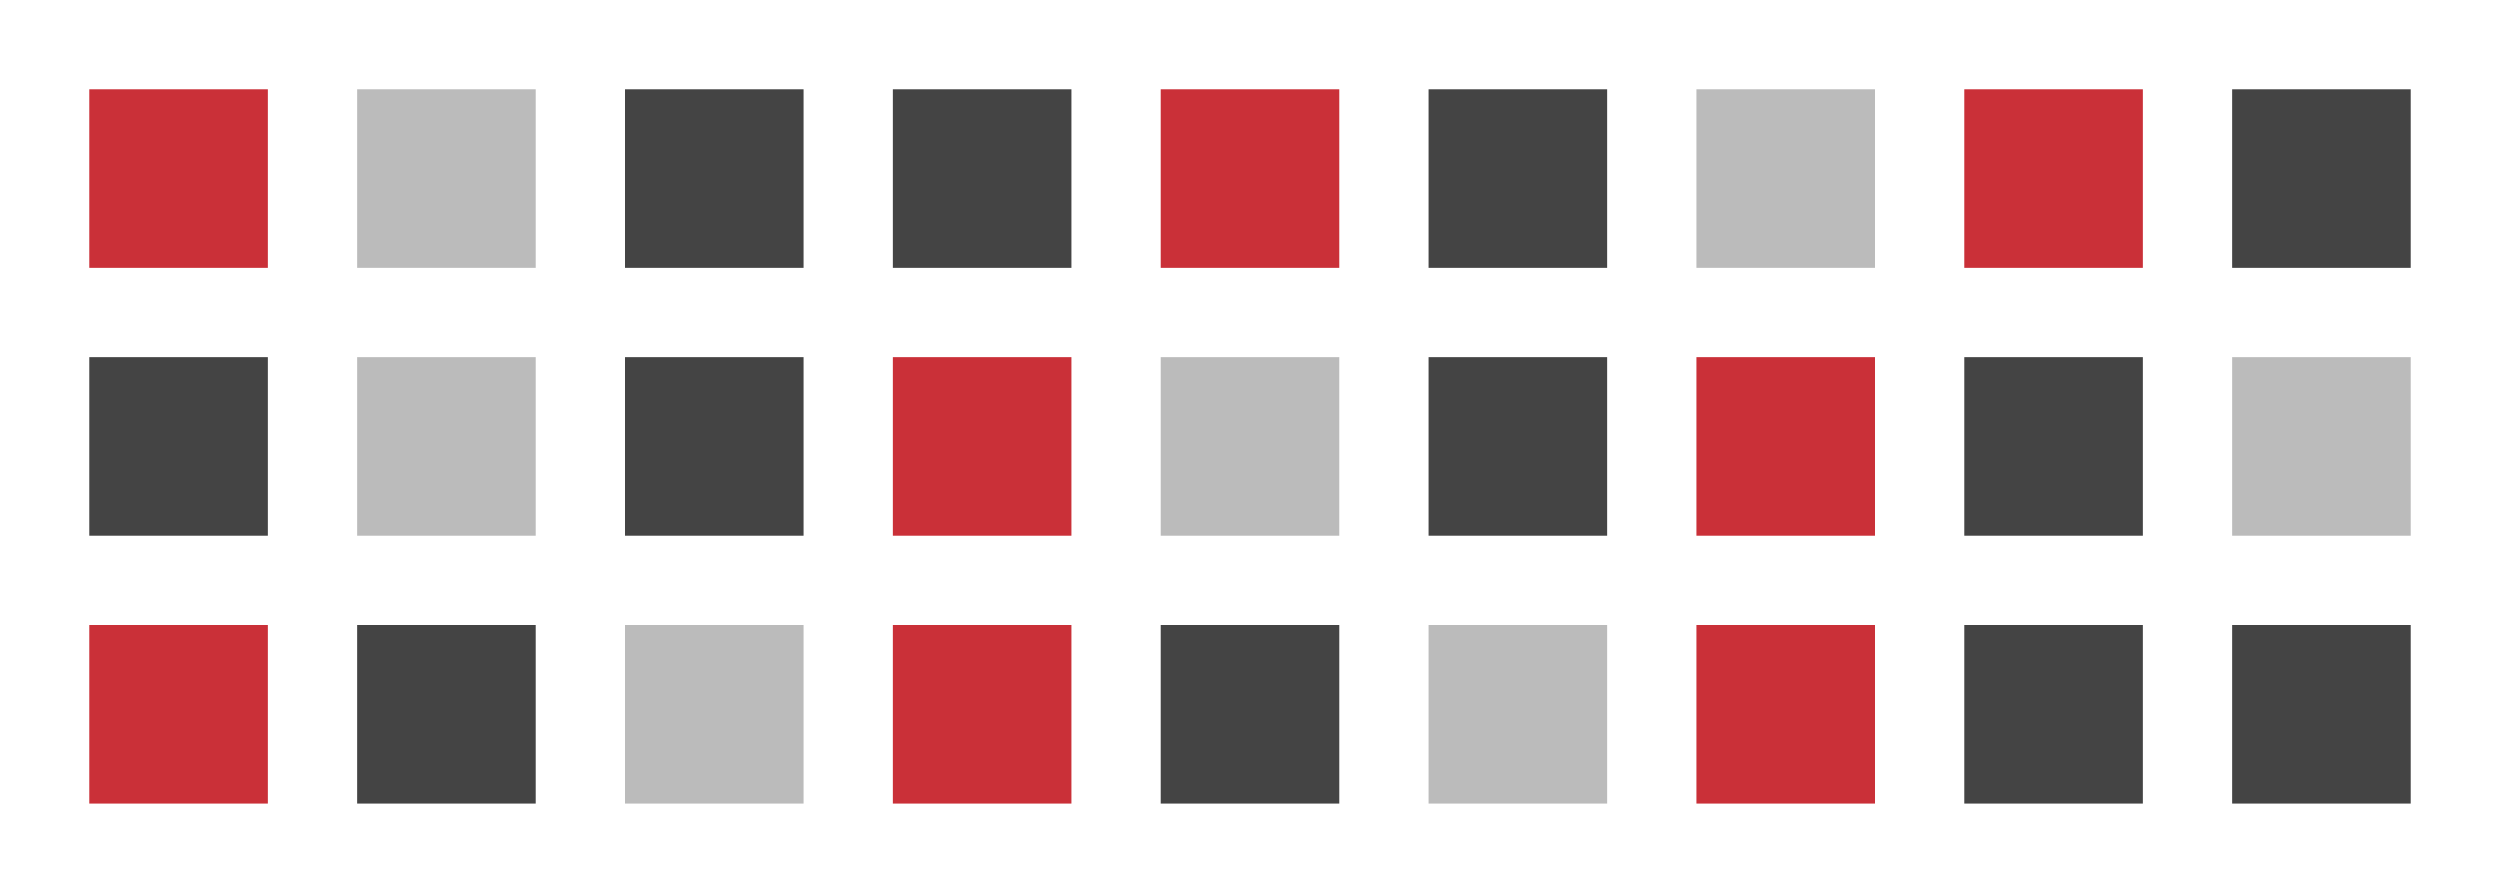
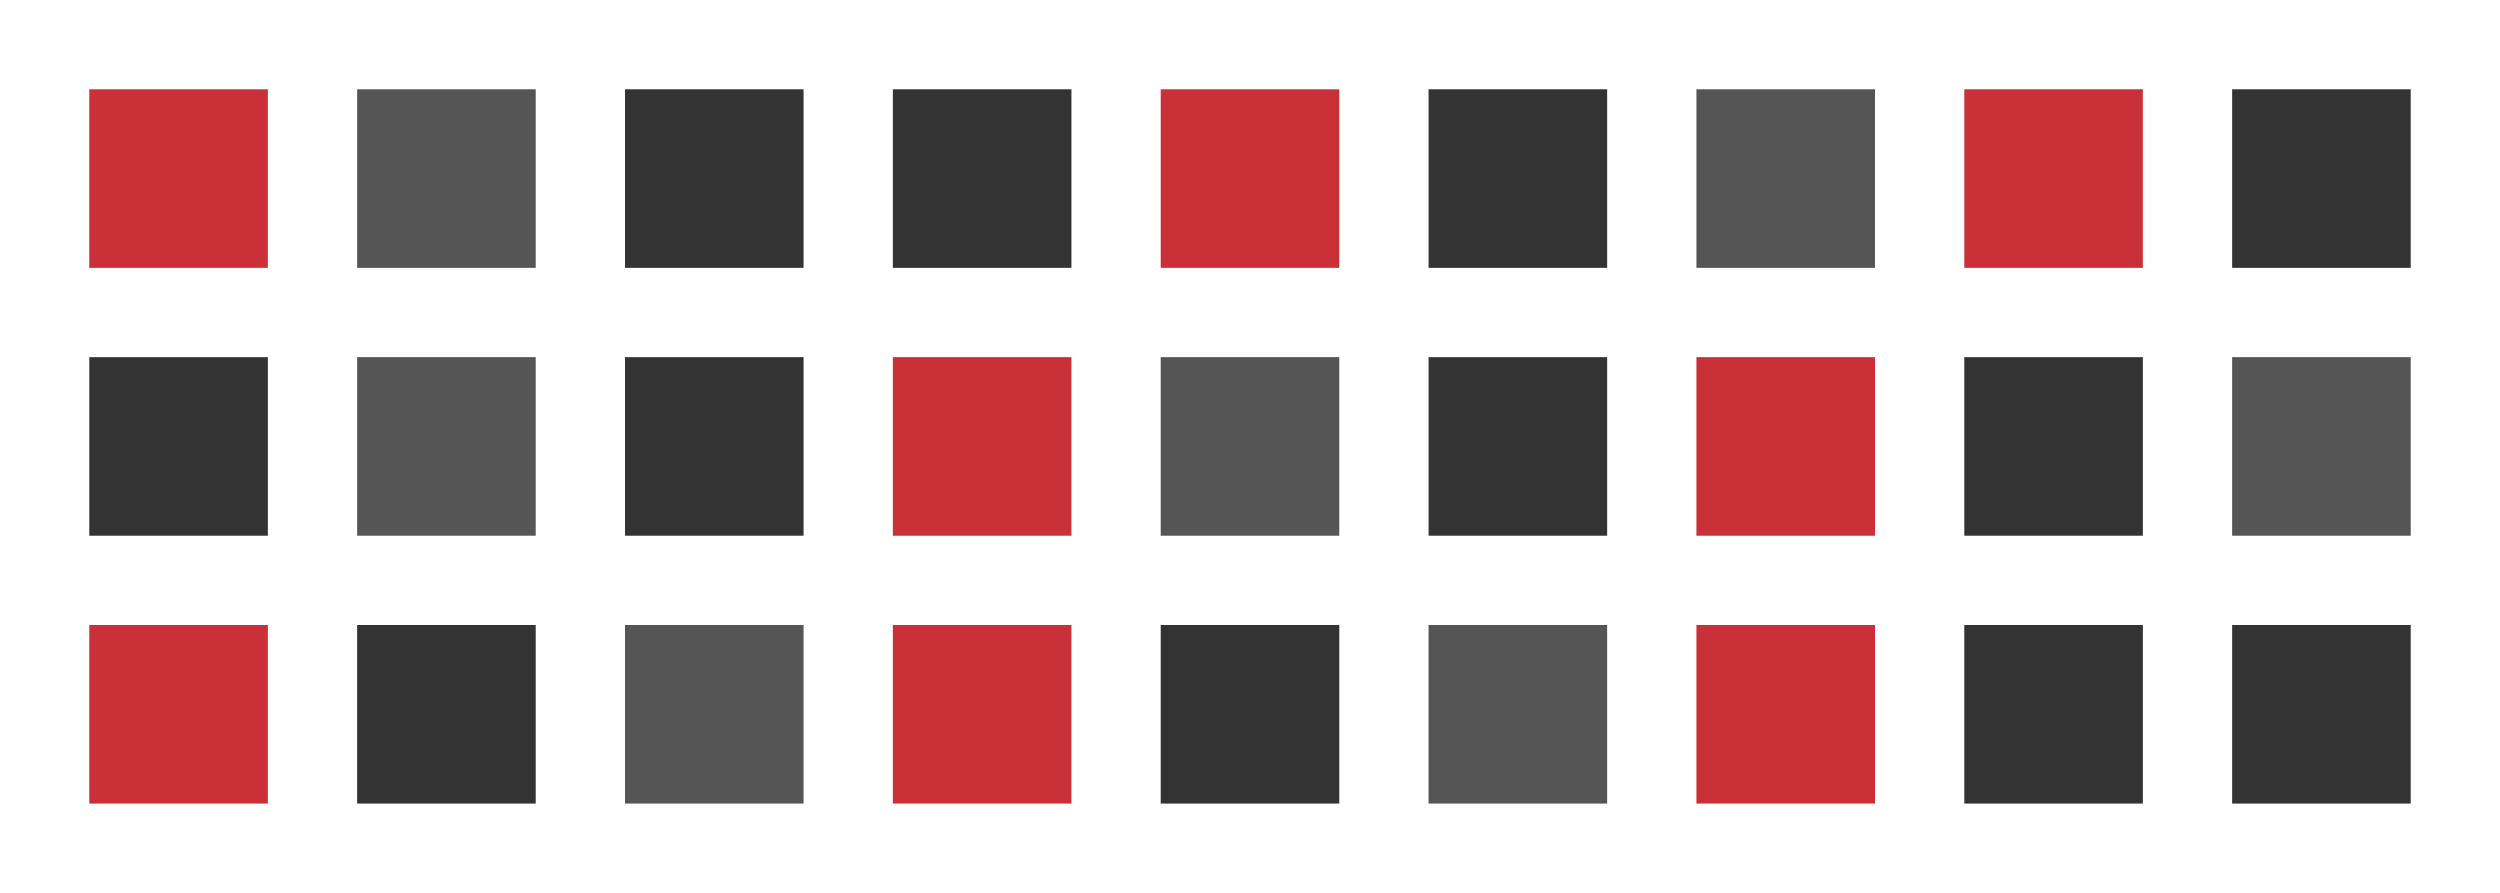
<svg width="56" height="20">
  <rect width="4" height="4" x="2" y="2" style="fill:#ca3038;" />
-   <rect width="4" height="4" x="8" y="2" style="fill:#bbbbbb;" />
-   <rect width="4" height="4" x="14" y="2" style="fill:#444444;" />
-   <rect width="4" height="4" x="20" y="2" style="fill:#444444;" />
+   <rect width="4" height="4" x="8" y="2" style="fill:#555555;" />
+   <rect width="4" height="4" x="14" y="2" style="fill:#333333;" />
+   <rect width="4" height="4" x="20" y="2" style="fill:#333333;" />
  <rect width="4" height="4" x="26" y="2" style="fill:#ca3038;" />
-   <rect width="4" height="4" x="32" y="2" style="fill:#444444;" />
-   <rect width="4" height="4" x="38" y="2" style="fill:#bbbbbb;" />
+   <rect width="4" height="4" x="32" y="2" style="fill:#333333;" />
+   <rect width="4" height="4" x="38" y="2" style="fill:#555555;" />
  <rect width="4" height="4" x="44" y="2" style="fill:#ca3038;" />
-   <rect width="4" height="4" x="50" y="2" style="fill:#444444;" />
-   <rect width="4" height="4" x="2" y="8" style="fill:#444444;" />
-   <rect width="4" height="4" x="8" y="8" style="fill:#bbbbbb;" />
-   <rect width="4" height="4" x="14" y="8" style="fill:#444444;" />
+   <rect width="4" height="4" x="50" y="2" style="fill:#333333;" />
+   <rect width="4" height="4" x="2" y="8" style="fill:#333333;" />
+   <rect width="4" height="4" x="8" y="8" style="fill:#555555;" />
+   <rect width="4" height="4" x="14" y="8" style="fill:#333333;" />
  <rect width="4" height="4" x="20" y="8" style="fill:#ca3038;" />
-   <rect width="4" height="4" x="26" y="8" style="fill:#bbbbbb" />
-   <rect width="4" height="4" x="32" y="8" style="fill:#444444;" />
+   <rect width="4" height="4" x="26" y="8" style="fill:#555555" />
+   <rect width="4" height="4" x="32" y="8" style="fill:#333333;" />
  <rect width="4" height="4" x="38" y="8" style="fill:#ca3038;" />
-   <rect width="4" height="4" x="44" y="8" style="fill:#444444;" />
-   <rect width="4" height="4" x="50" y="8" style="fill:#bbbbbb;" />
+   <rect width="4" height="4" x="44" y="8" style="fill:#333333;" />
+   <rect width="4" height="4" x="50" y="8" style="fill:#555555;" />
  <rect width="4" height="4" x="2" y="14" style="fill:#ca3038;" />
-   <rect width="4" height="4" x="8" y="14" style="fill:#444444;" />
-   <rect width="4" height="4" x="14" y="14" style="fill:#bbbbbb;" />
+   <rect width="4" height="4" x="8" y="14" style="fill:#333333;" />
+   <rect width="4" height="4" x="14" y="14" style="fill:#555555;" />
  <rect width="4" height="4" x="20" y="14" style="fill:#ca3038" />
-   <rect width="4" height="4" x="26" y="14" style="fill:#444444;" />
-   <rect width="4" height="4" x="32" y="14" style="fill:#bbbbbb;" />
+   <rect width="4" height="4" x="26" y="14" style="fill:#333333;" />
+   <rect width="4" height="4" x="32" y="14" style="fill:#555555;" />
  <rect width="4" height="4" x="38" y="14" style="fill:#ca3038;" />
-   <rect width="4" height="4" x="44" y="14" style="fill:#444444;" />
-   <rect width="4" height="4" x="50" y="14" style="fill:#444444;" />
+   <rect width="4" height="4" x="44" y="14" style="fill:#333333;" />
+   <rect width="4" height="4" x="50" y="14" style="fill:#333333;" />
</svg>
